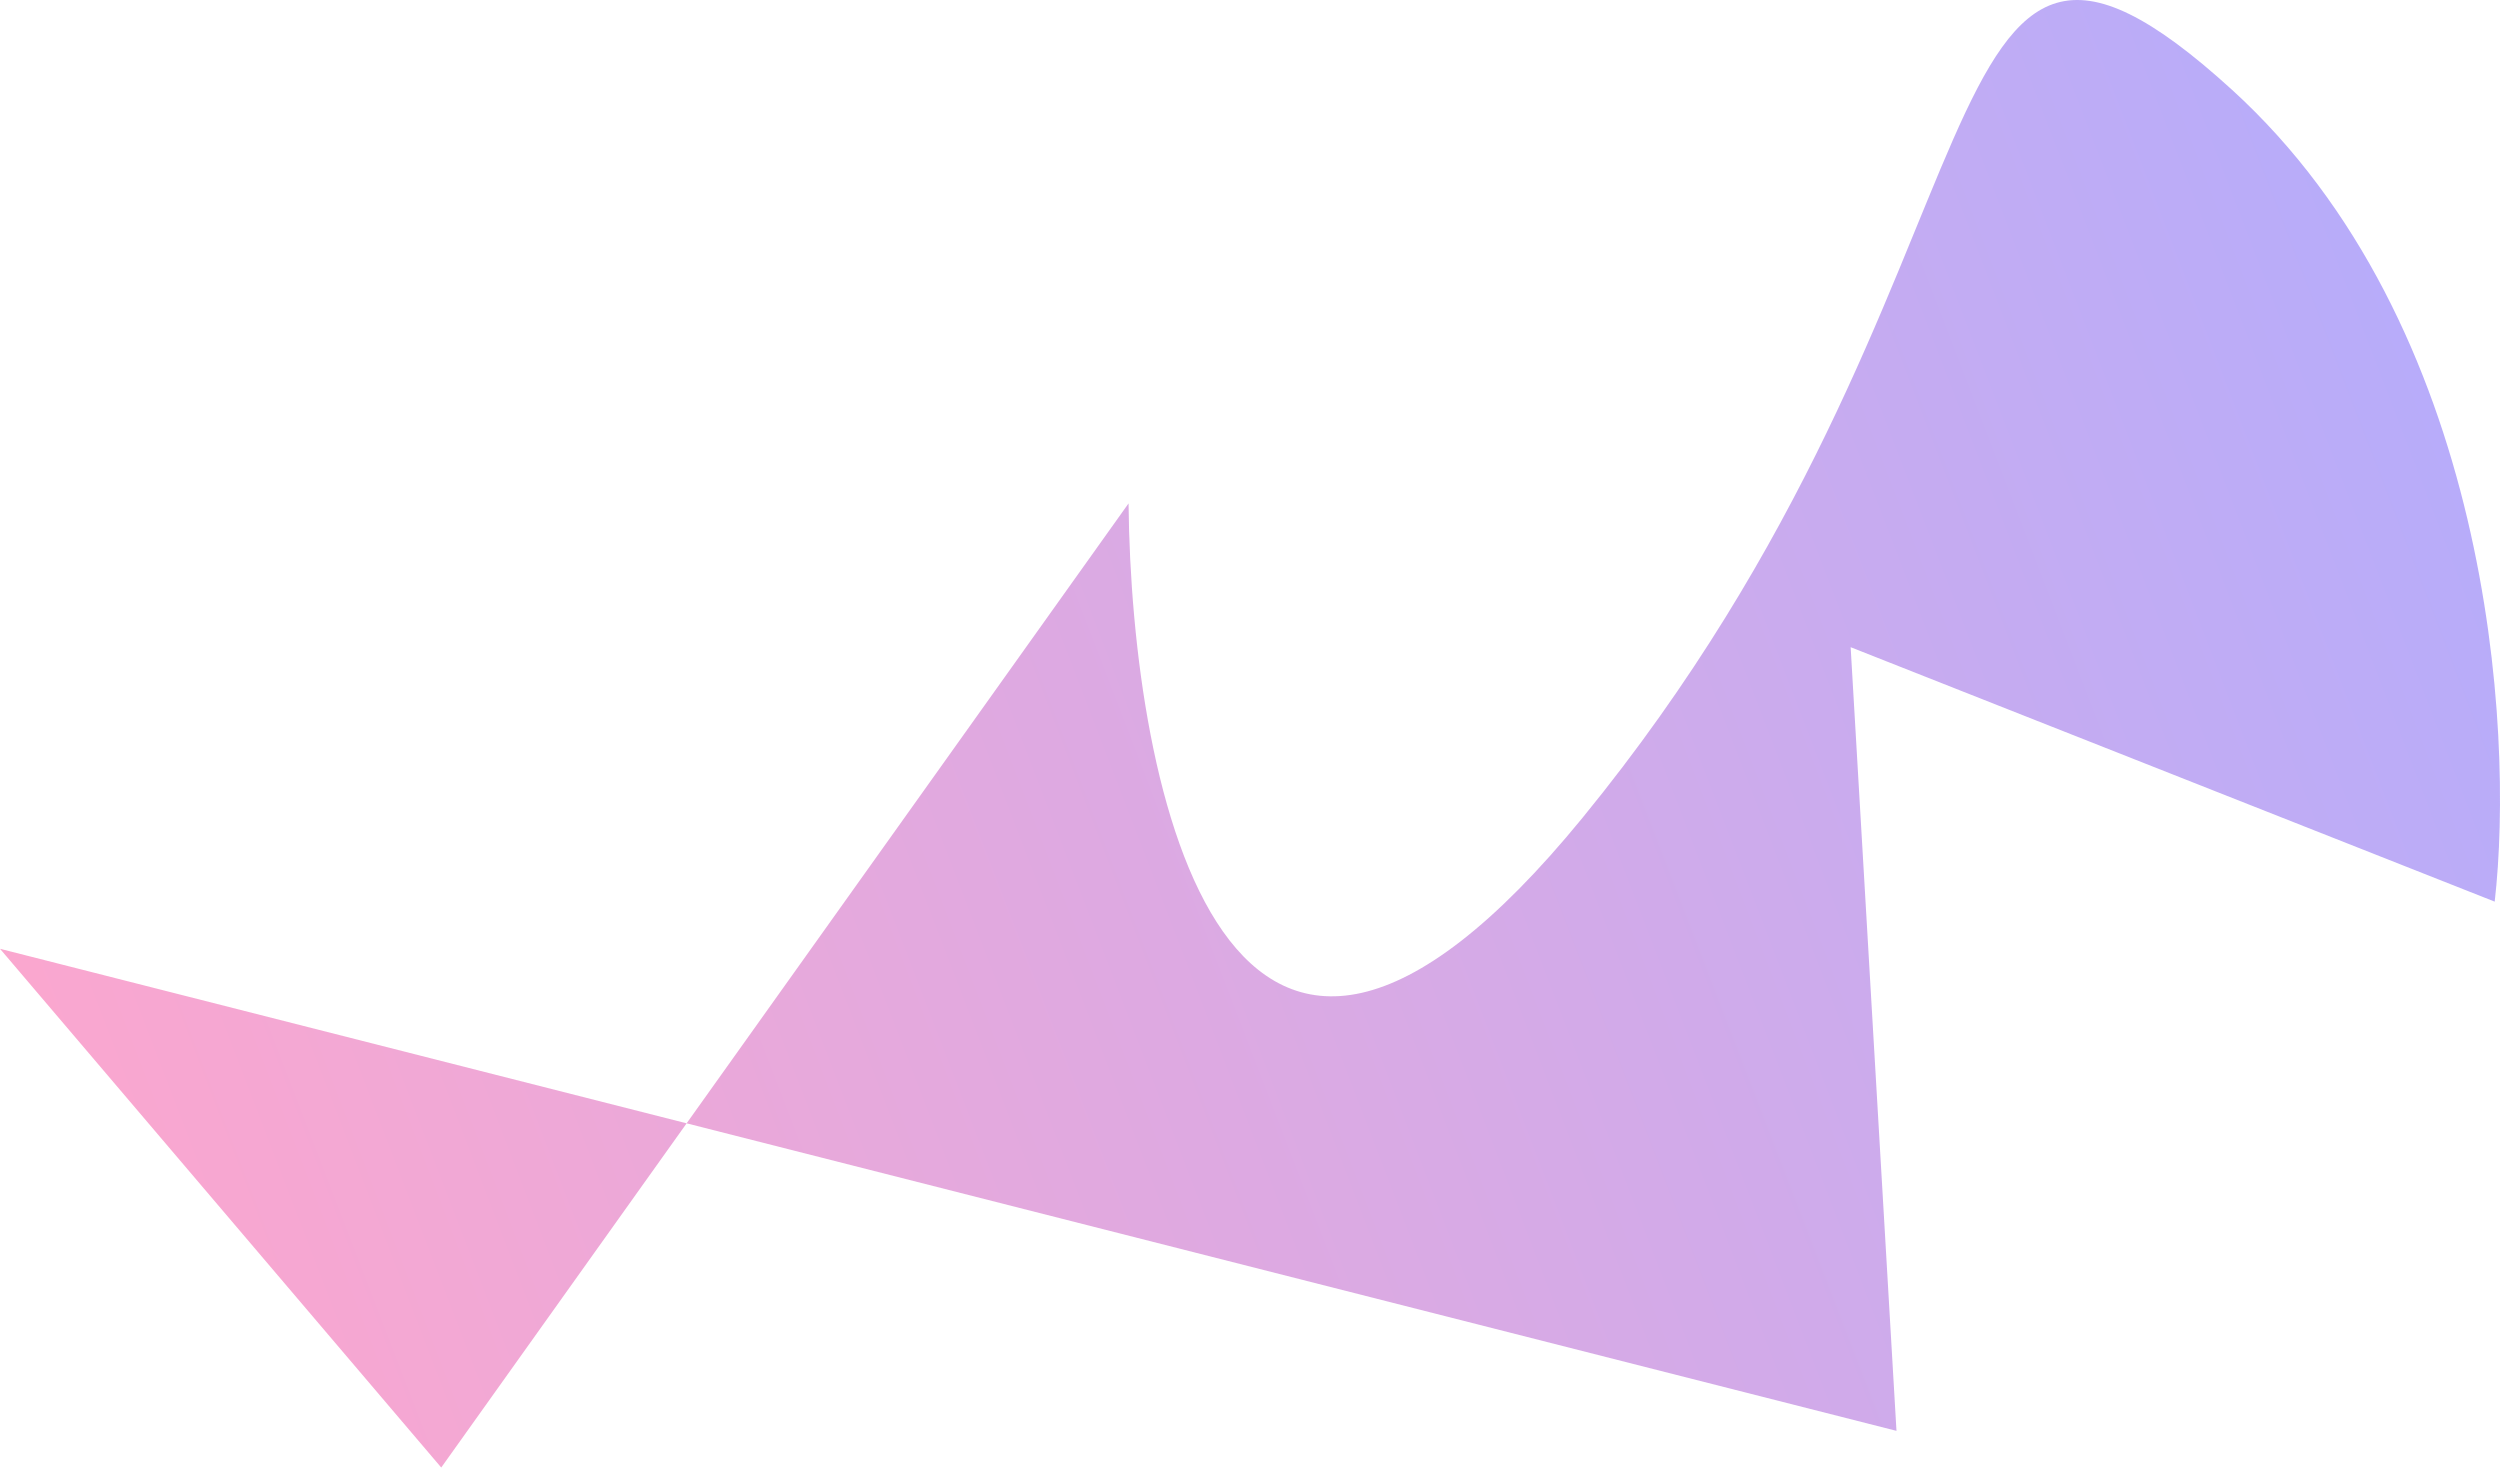
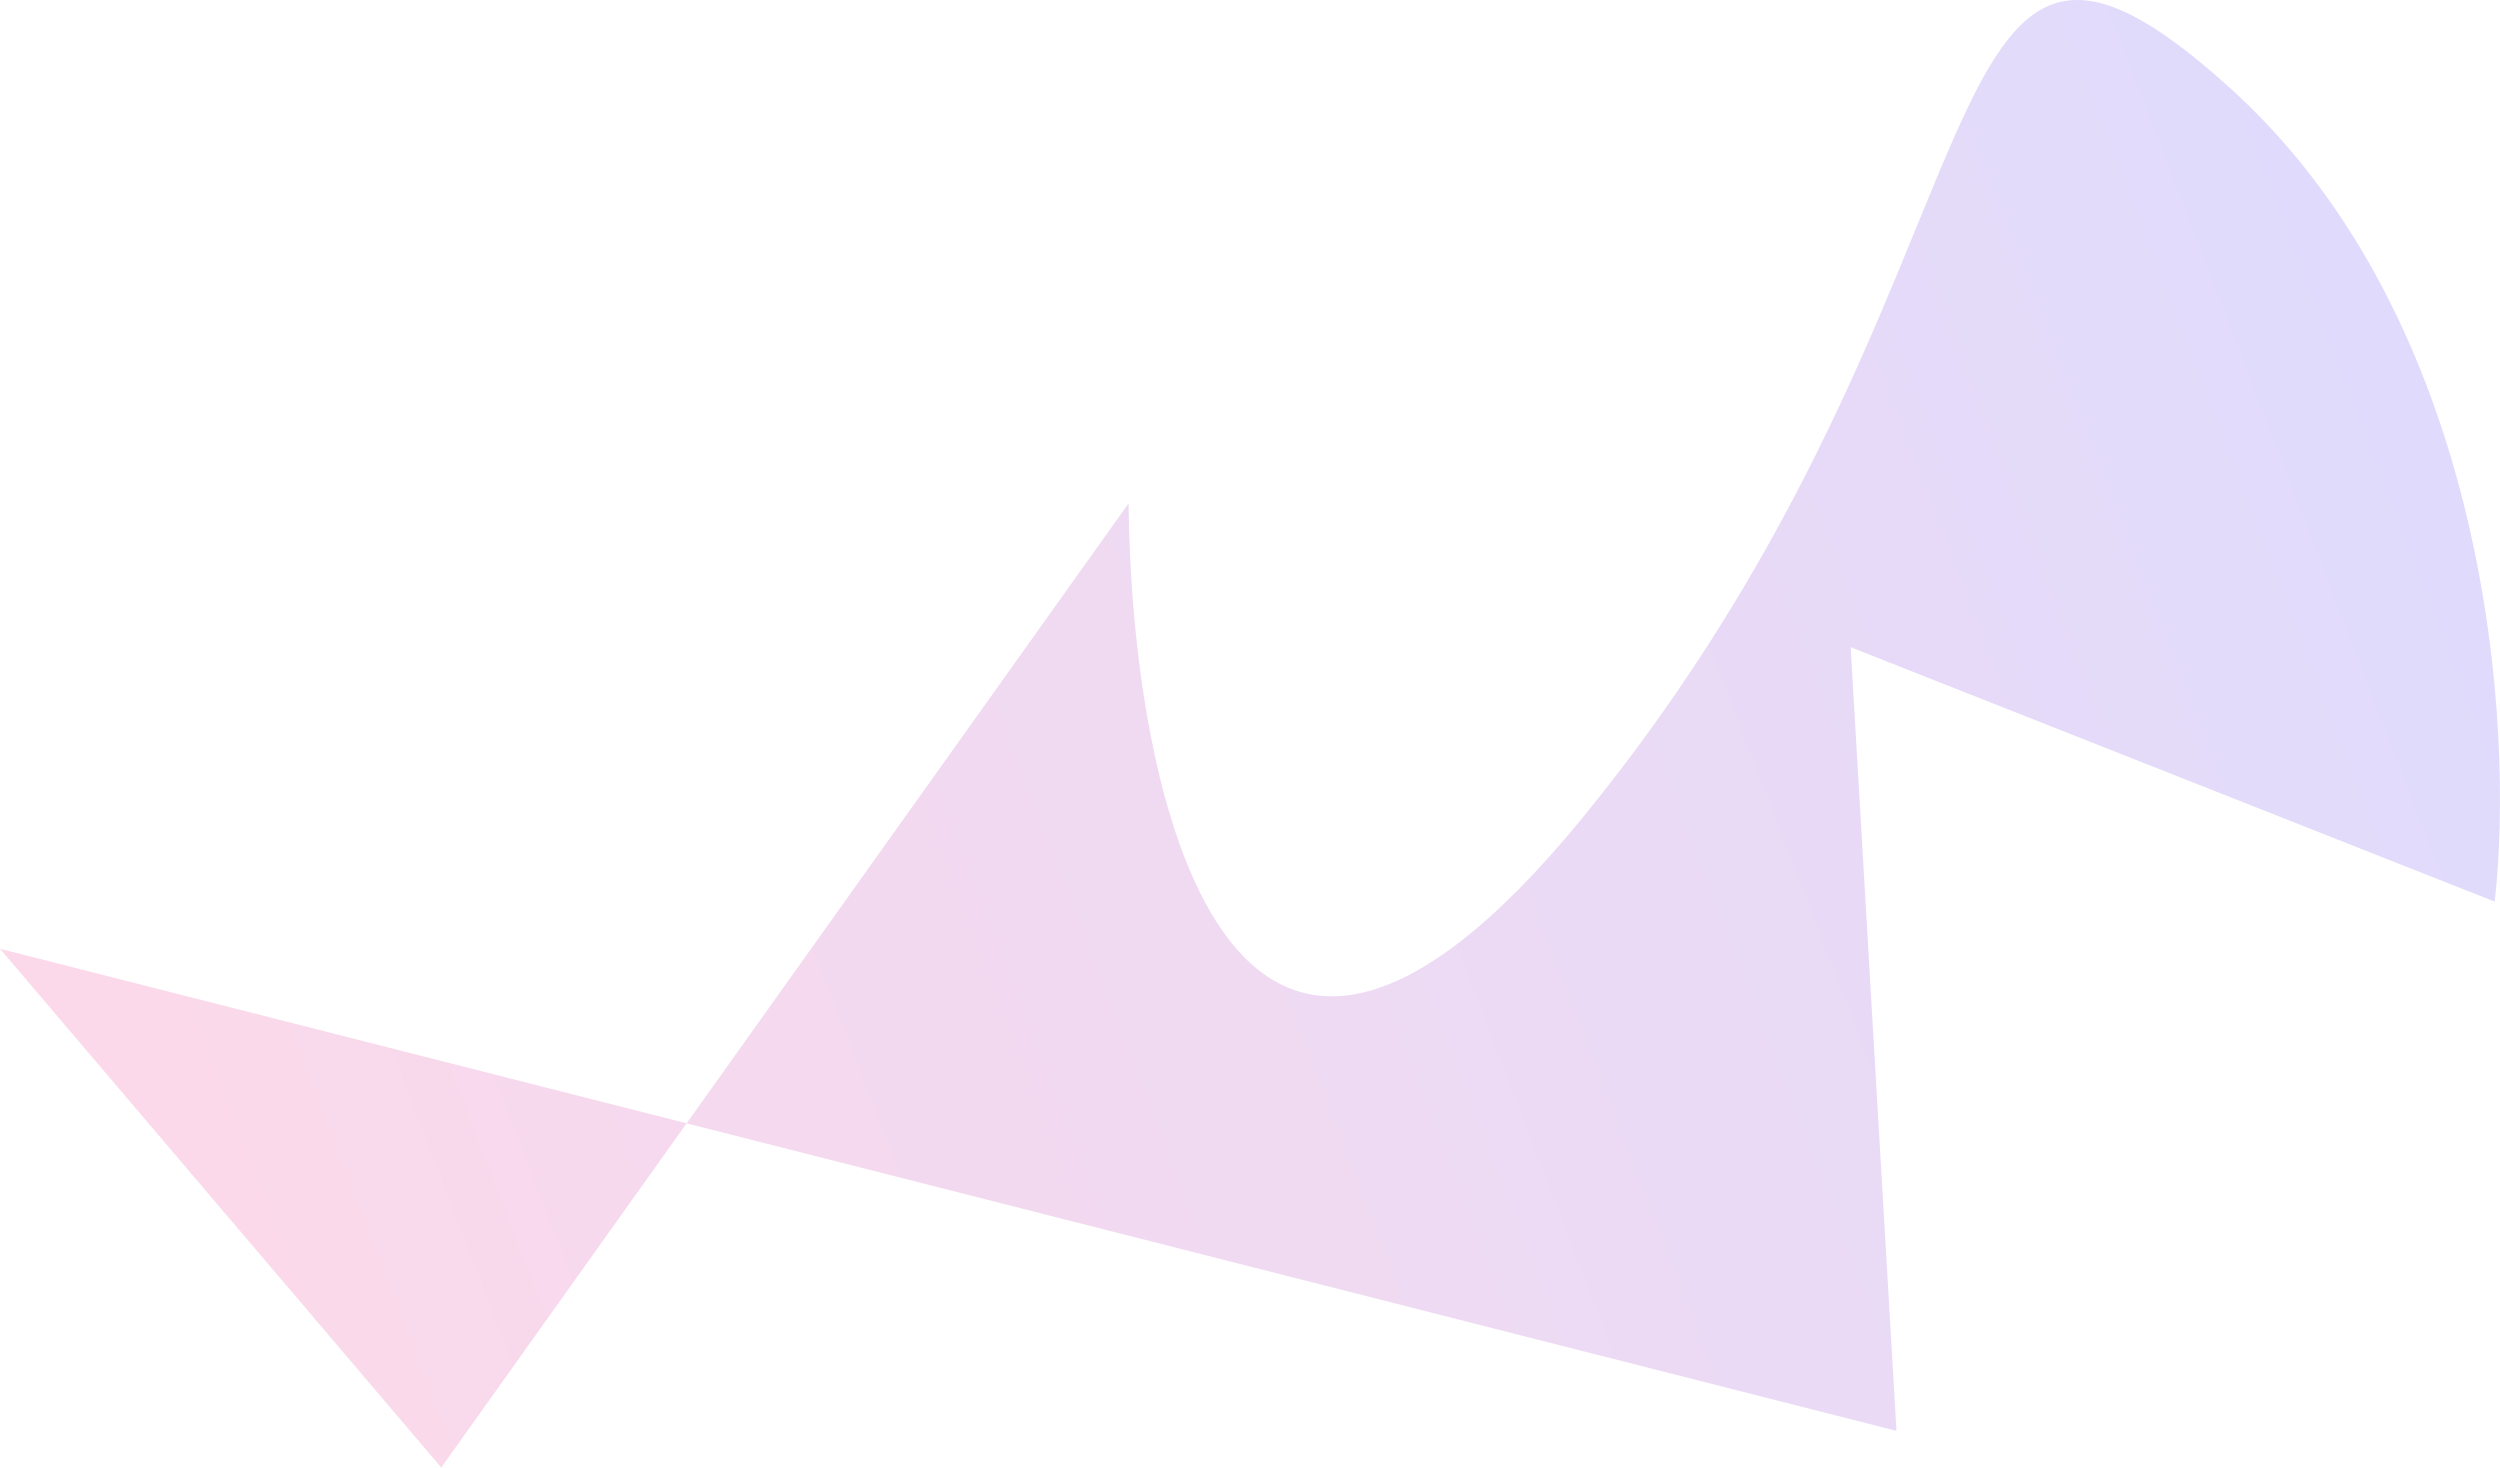
<svg xmlns="http://www.w3.org/2000/svg" viewBox="0 0 1155 678">
-   <path fill="url(#svg45de2b6b)" fill-opacity=".7" d="M317.219 518.975L203.852 678 0 438.341l317.219 80.634 204.172-286.402c1.307 132.337 45.083 346.658 209.733 145.248C936.936 126.058 882.053-94.234 1031.02 41.331c119.18 108.451 130.68 295.337 121.53 375.223L855 299l21.173 362.054-558.954-142.079z" />
+   <path fill="url(#svg45de2b6b)" fill-opacity=".3" d="M317.219 518.975L203.852 678 0 438.341l317.219 80.634 204.172-286.402c1.307 132.337 45.083 346.658 209.733 145.248C936.936 126.058 882.053-94.234 1031.02 41.331c119.18 108.451 130.68 295.337 121.53 375.223L855 299l21.173 362.054-558.954-142.079z" />
  <defs>
    <linearGradient id="svg45de2b6b" x1="1155.49" x2="-78.208" y1=".177" y2="474.645" gradientUnits="userSpaceOnUse">
      <stop stop-color="#9089FC" />
      <stop offset="1" stop-color="#FF80B5" />
    </linearGradient>
  </defs>
</svg>
